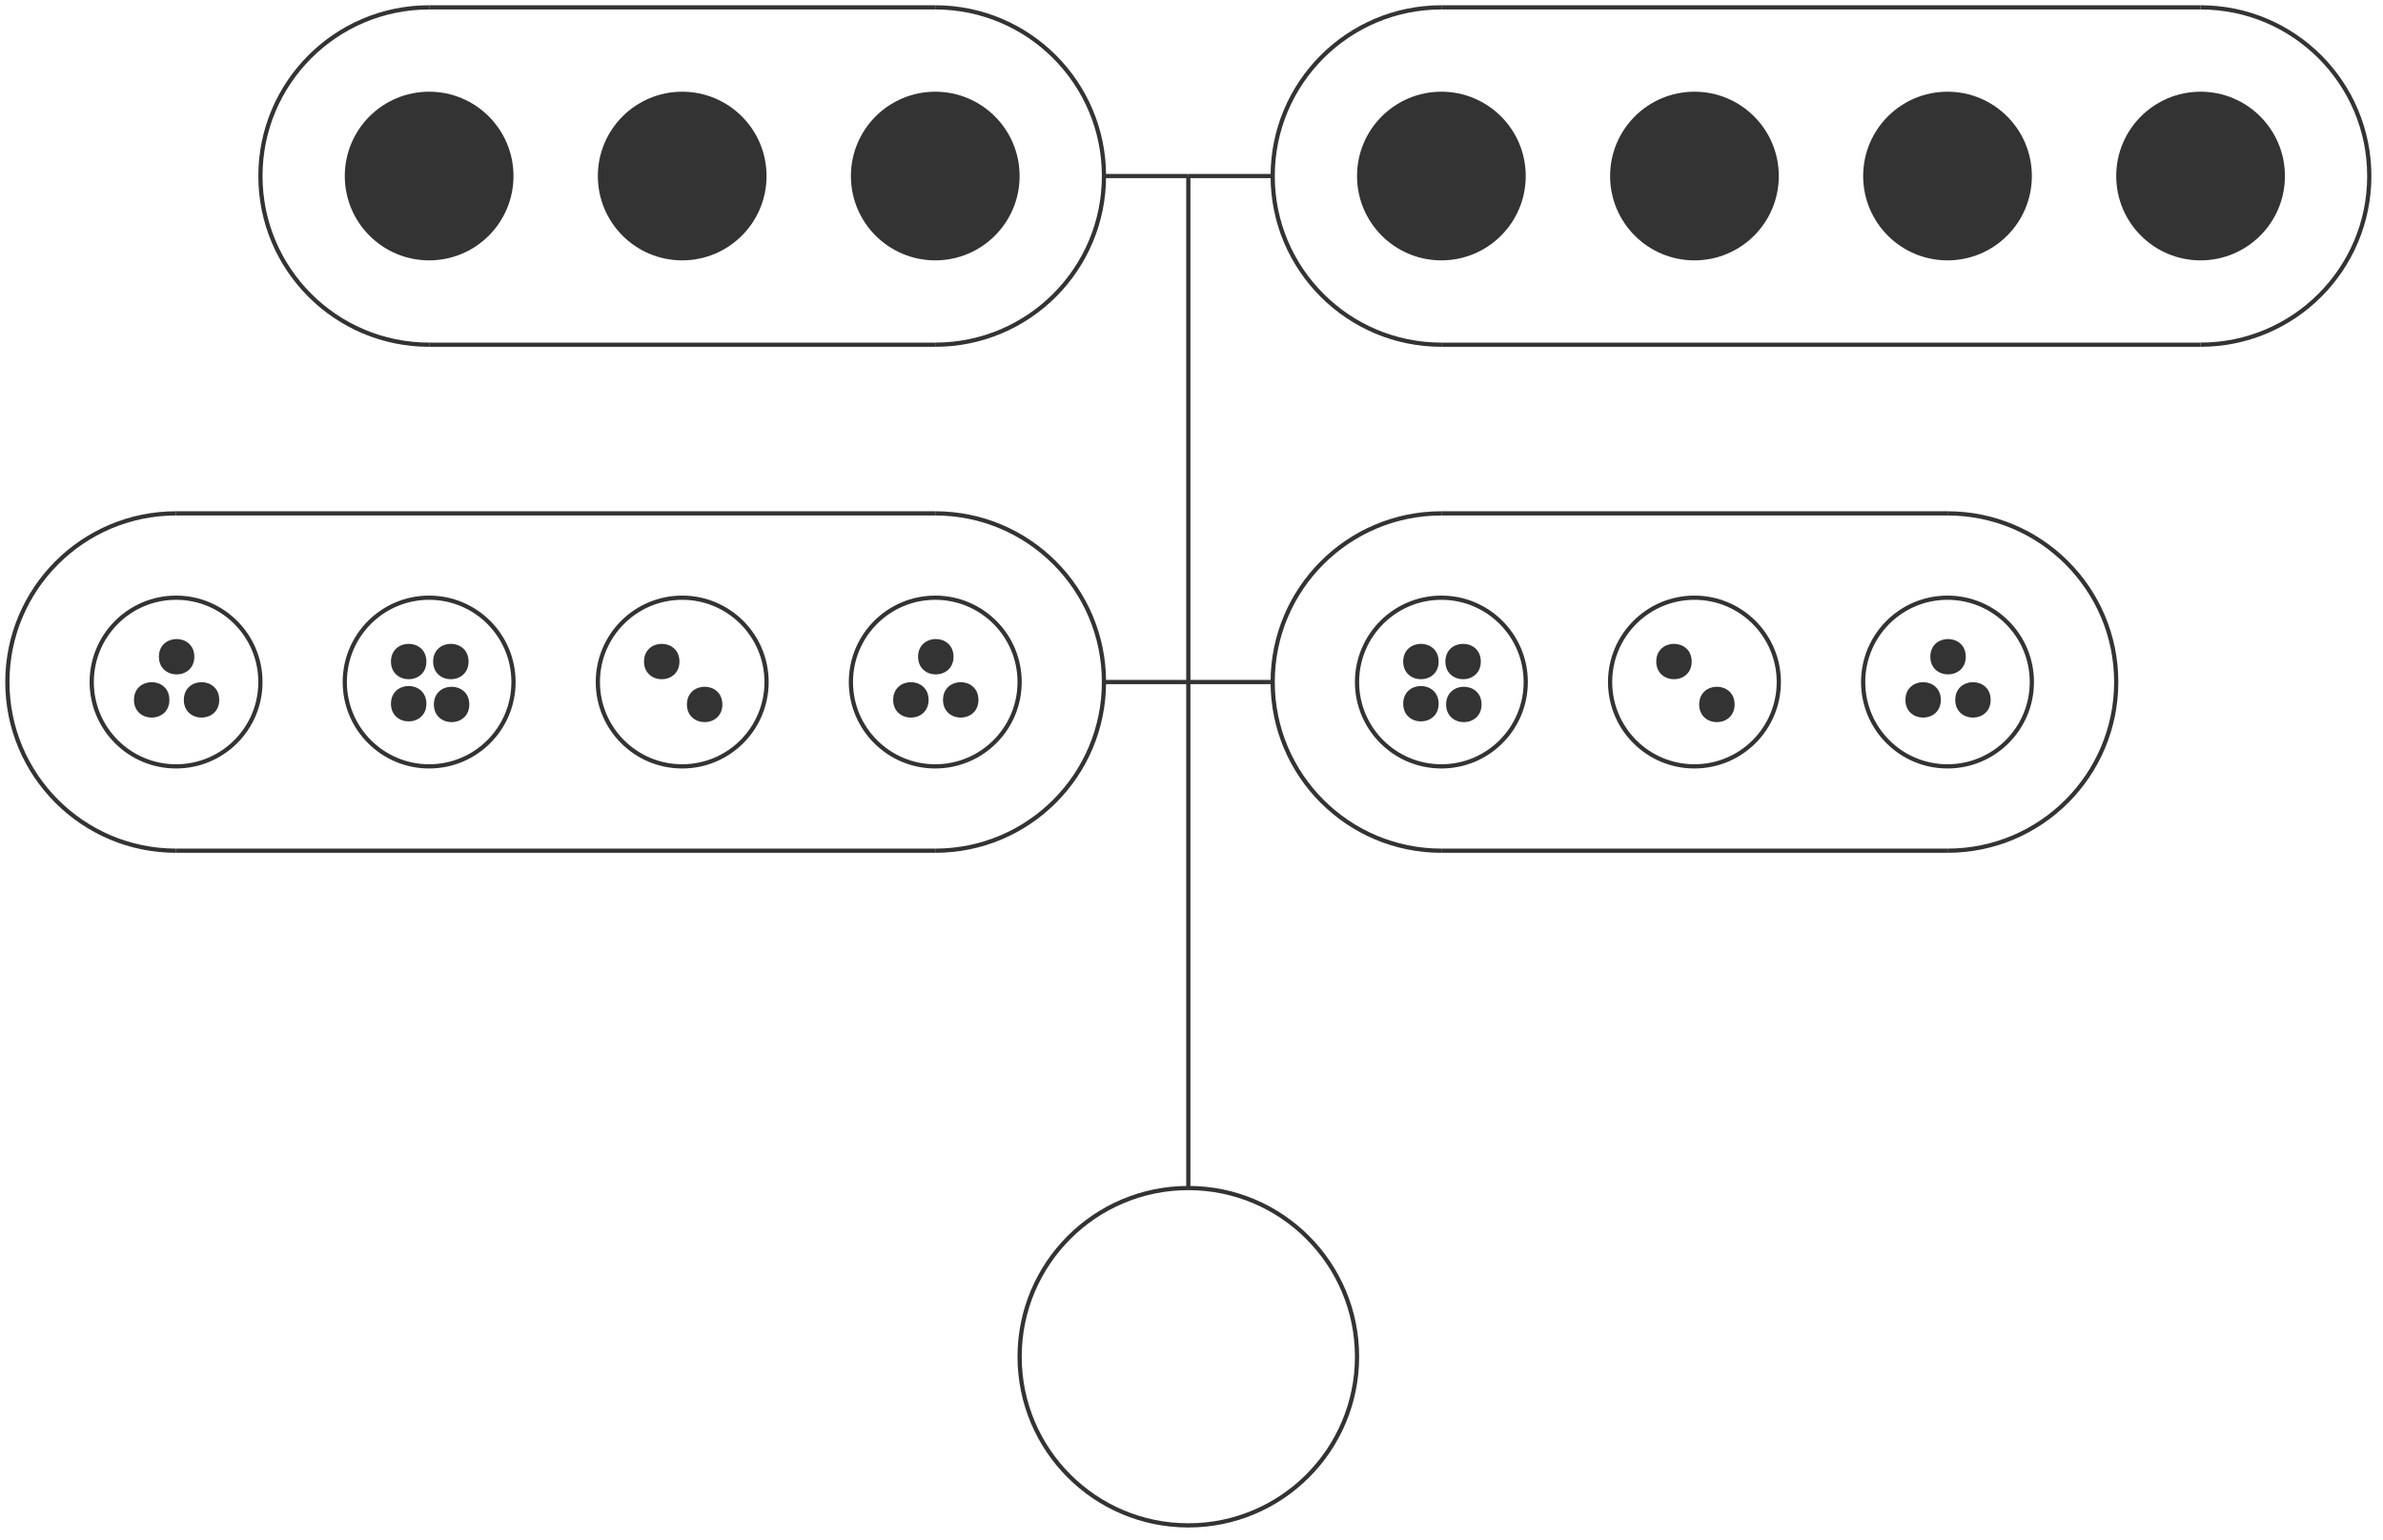
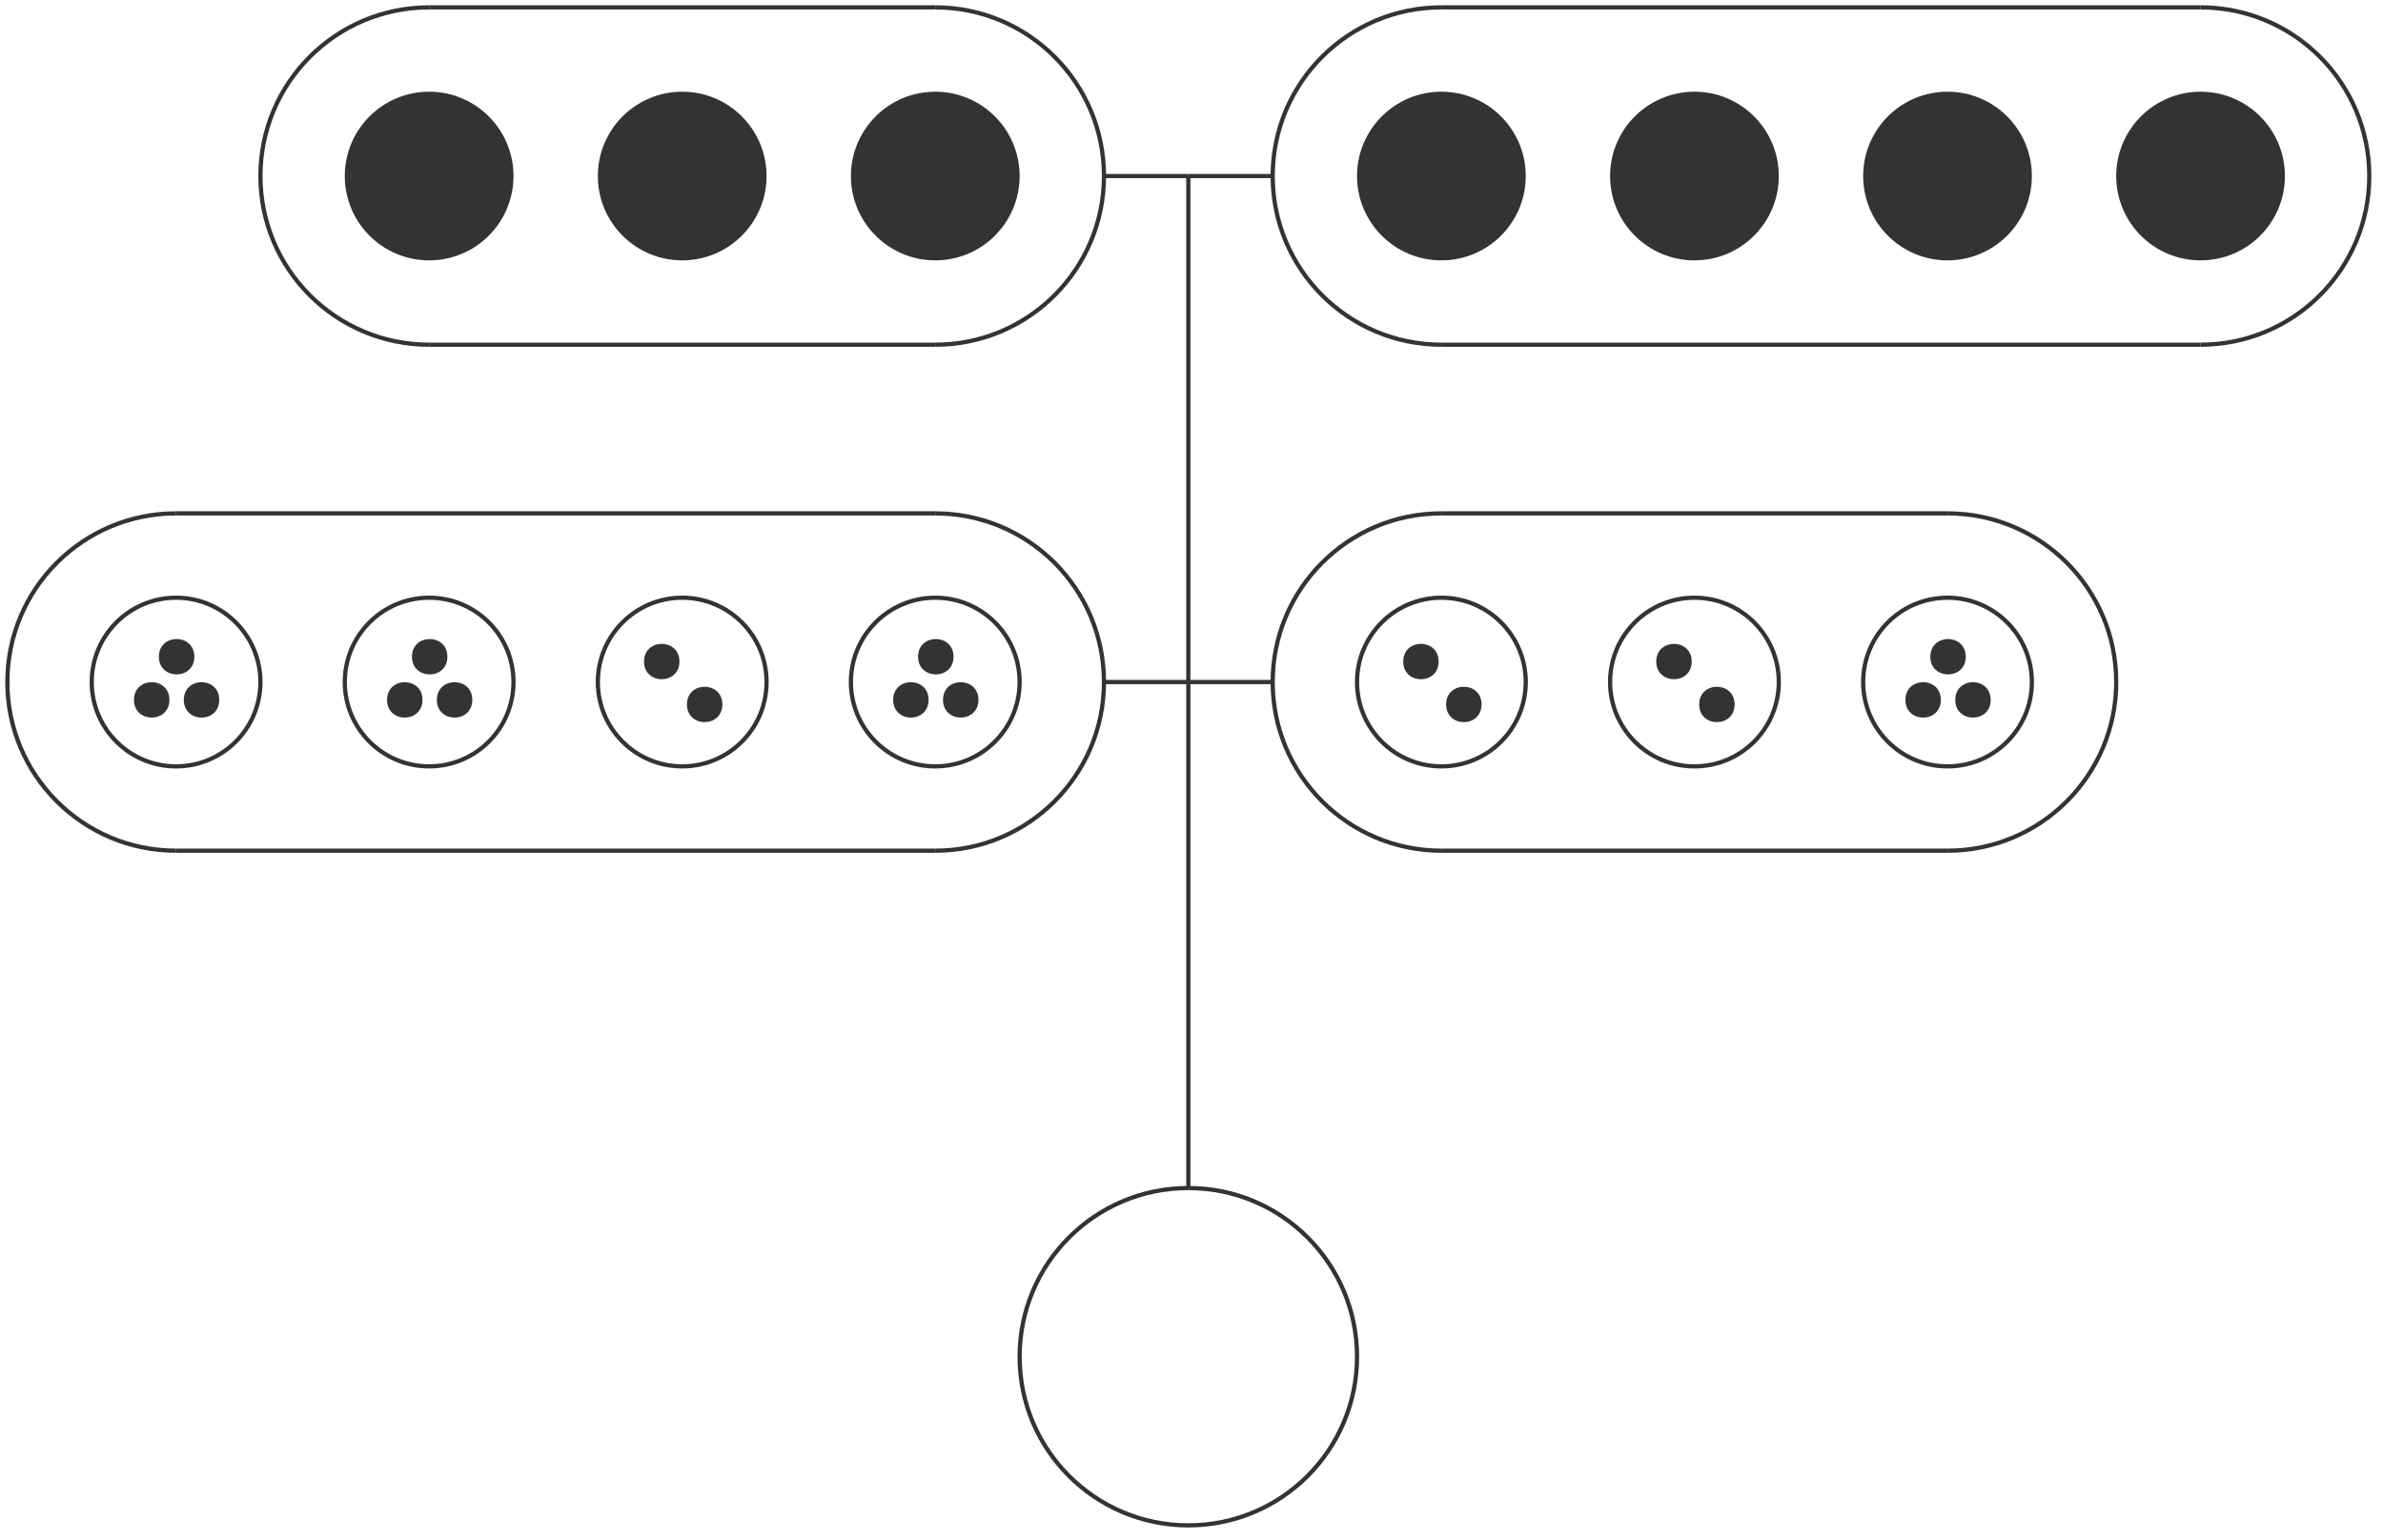
<svg xmlns="http://www.w3.org/2000/svg" width="226pt" height="146pt" viewBox="0 0 226 146" version="1.1">
  <g id="surface1">
    <path style="fill:none;stroke-width:0.4;stroke-linecap:butt;stroke-linejoin:round;stroke:rgb(20%,20%,20%);stroke-opacity:1;stroke-miterlimit:10;" d="M 151.999 736.001 C 143.163 736.001 135.999 743.165 135.999 752.001 C 135.999 760.837 143.163 768.001 151.999 768.001 " transform="matrix(1,0,0,-1,-111.3,768.7)" />
    <path style="fill:none;stroke-width:0.4;stroke-linecap:butt;stroke-linejoin:round;stroke:rgb(20%,20%,20%);stroke-opacity:1;stroke-miterlimit:10;" d="M 199.999 768.001 C 208.835 768.001 215.999 760.837 215.999 752.001 C 215.999 743.165 208.835 736.001 199.999 736.001 " transform="matrix(1,0,0,-1,-111.3,768.7)" />
    <path style=" stroke:none;fill-rule:evenodd;fill:rgb(20%,20%,20%);fill-opacity:1;" d="M 48.699 16.699 C 48.699 12.281 45.117 8.699 40.699 8.699 C 36.281 8.699 32.699 12.281 32.699 16.699 C 32.699 21.117 36.281 24.699 40.699 24.699 C 45.117 24.699 48.699 21.117 48.699 16.699 Z M 48.699 16.699 " />
    <path style=" stroke:none;fill-rule:evenodd;fill:rgb(20%,20%,20%);fill-opacity:1;" d="M 72.699 16.699 C 72.699 12.281 69.117 8.699 64.699 8.699 C 60.281 8.699 56.699 12.281 56.699 16.699 C 56.699 21.117 60.281 24.699 64.699 24.699 C 69.117 24.699 72.699 21.117 72.699 16.699 Z M 72.699 16.699 " />
    <path style=" stroke:none;fill-rule:evenodd;fill:rgb(20%,20%,20%);fill-opacity:1;" d="M 96.699 16.699 C 96.699 12.281 93.117 8.699 88.699 8.699 C 84.281 8.699 80.699 12.281 80.699 16.699 C 80.699 21.117 84.281 24.699 88.699 24.699 C 93.117 24.699 96.699 21.117 96.699 16.699 Z M 96.699 16.699 " />
    <path style="fill:none;stroke-width:0.4;stroke-linecap:butt;stroke-linejoin:round;stroke:rgb(20%,20%,20%);stroke-opacity:1;stroke-miterlimit:10;" d="M 247.999 736.001 C 239.163 736.001 231.999 743.165 231.999 752.001 C 231.999 760.837 239.163 768.001 247.999 768.001 " transform="matrix(1,0,0,-1,-111.3,768.7)" />
    <path style="fill:none;stroke-width:0.4;stroke-linecap:butt;stroke-linejoin:round;stroke:rgb(20%,20%,20%);stroke-opacity:1;stroke-miterlimit:10;" d="M 319.999 768.001 C 328.835 768.001 335.999 760.837 335.999 752.001 C 335.999 743.165 328.835 736.001 319.999 736.001 " transform="matrix(1,0,0,-1,-111.3,768.7)" />
    <path style="fill:none;stroke-width:0.4;stroke-linecap:butt;stroke-linejoin:round;stroke:rgb(20%,20%,20%);stroke-opacity:1;stroke-miterlimit:10;" d="M 247.999 768.001 L 319.999 768.001 " transform="matrix(1,0,0,-1,-111.3,768.7)" />
    <path style="fill:none;stroke-width:0.4;stroke-linecap:butt;stroke-linejoin:round;stroke:rgb(20%,20%,20%);stroke-opacity:1;stroke-miterlimit:10;" d="M 247.999 736.001 L 319.999 736.001 " transform="matrix(1,0,0,-1,-111.3,768.7)" />
    <path style=" stroke:none;fill-rule:evenodd;fill:rgb(20%,20%,20%);fill-opacity:1;" d="M 144.699 16.699 C 144.699 12.281 141.117 8.699 136.699 8.699 C 132.281 8.699 128.699 12.281 128.699 16.699 C 128.699 21.117 132.281 24.699 136.699 24.699 C 141.117 24.699 144.699 21.117 144.699 16.699 Z M 144.699 16.699 " />
    <path style=" stroke:none;fill-rule:evenodd;fill:rgb(20%,20%,20%);fill-opacity:1;" d="M 168.699 16.699 C 168.699 12.281 165.117 8.699 160.699 8.699 C 156.281 8.699 152.699 12.281 152.699 16.699 C 152.699 21.117 156.281 24.699 160.699 24.699 C 165.117 24.699 168.699 21.117 168.699 16.699 Z M 168.699 16.699 " />
    <path style=" stroke:none;fill-rule:evenodd;fill:rgb(20%,20%,20%);fill-opacity:1;" d="M 192.699 16.699 C 192.699 12.281 189.117 8.699 184.699 8.699 C 180.281 8.699 176.699 12.281 176.699 16.699 C 176.699 21.117 180.281 24.699 184.699 24.699 C 189.117 24.699 192.699 21.117 192.699 16.699 Z M 192.699 16.699 " />
    <path style=" stroke:none;fill-rule:evenodd;fill:rgb(20%,20%,20%);fill-opacity:1;" d="M 216.699 16.699 C 216.699 12.281 213.117 8.699 208.699 8.699 C 204.281 8.699 200.699 12.281 200.699 16.699 C 200.699 21.117 204.281 24.699 208.699 24.699 C 213.117 24.699 216.699 21.117 216.699 16.699 Z M 216.699 16.699 " />
    <path style="fill:none;stroke-width:0.4;stroke-linecap:butt;stroke-linejoin:round;stroke:rgb(20%,20%,20%);stroke-opacity:1;stroke-miterlimit:10;" d="M 127.999 688.001 C 119.163 688.001 111.999 695.165 111.999 704.001 C 111.999 712.837 119.163 720.001 127.999 720.001 " transform="matrix(1,0,0,-1,-111.3,768.7)" />
    <path style="fill:none;stroke-width:0.4;stroke-linecap:butt;stroke-linejoin:round;stroke:rgb(20%,20%,20%);stroke-opacity:1;stroke-miterlimit:10;" d="M 199.999 720.001 C 208.835 720.001 215.999 712.837 215.999 704.001 C 215.999 695.165 208.835 688.001 199.999 688.001 " transform="matrix(1,0,0,-1,-111.3,768.7)" />
    <path style="fill:none;stroke-width:0.4;stroke-linecap:butt;stroke-linejoin:round;stroke:rgb(20%,20%,20%);stroke-opacity:1;stroke-miterlimit:10;" d="M 127.999 720.001 L 199.999 720.001 " transform="matrix(1,0,0,-1,-111.3,768.7)" />
    <path style="fill:none;stroke-width:0.4;stroke-linecap:butt;stroke-linejoin:round;stroke:rgb(20%,20%,20%);stroke-opacity:1;stroke-miterlimit:10;" d="M 127.999 688.001 L 199.999 688.001 " transform="matrix(1,0,0,-1,-111.3,768.7)" />
    <path style="fill:none;stroke-width:0.4;stroke-linecap:butt;stroke-linejoin:round;stroke:rgb(20%,20%,20%);stroke-opacity:1;stroke-miterlimit:10;" d="M 135.999 704.001 C 135.999 708.419 132.417 712.001 127.999 712.001 C 123.581 712.001 119.999 708.419 119.999 704.001 C 119.999 699.583 123.581 696.001 127.999 696.001 C 132.417 696.001 135.999 699.583 135.999 704.001 Z M 135.999 704.001 " transform="matrix(1,0,0,-1,-111.3,768.7)" />
    <path style="fill:none;stroke-width:0.4;stroke-linecap:butt;stroke-linejoin:round;stroke:rgb(20%,20%,20%);stroke-opacity:1;stroke-miterlimit:10;" d="M 159.999 704.001 C 159.999 708.419 156.417 712.001 151.999 712.001 C 147.581 712.001 143.999 708.419 143.999 704.001 C 143.999 699.583 147.581 696.001 151.999 696.001 C 156.417 696.001 159.999 699.583 159.999 704.001 Z M 159.999 704.001 " transform="matrix(1,0,0,-1,-111.3,768.7)" />
    <path style="fill:none;stroke-width:0.4;stroke-linecap:butt;stroke-linejoin:round;stroke:rgb(20%,20%,20%);stroke-opacity:1;stroke-miterlimit:10;" d="M 183.999 704.001 C 183.999 708.419 180.417 712.001 175.999 712.001 C 171.581 712.001 167.999 708.419 167.999 704.001 C 167.999 699.583 171.581 696.001 175.999 696.001 C 180.417 696.001 183.999 699.583 183.999 704.001 Z M 183.999 704.001 " transform="matrix(1,0,0,-1,-111.3,768.7)" />
    <path style="fill:none;stroke-width:0.4;stroke-linecap:butt;stroke-linejoin:round;stroke:rgb(20%,20%,20%);stroke-opacity:1;stroke-miterlimit:10;" d="M 207.999 704.001 C 207.999 708.419 204.417 712.001 199.999 712.001 C 195.581 712.001 191.999 708.419 191.999 704.001 C 191.999 699.583 195.581 696.001 199.999 696.001 C 204.417 696.001 207.999 699.583 207.999 704.001 Z M 207.999 704.001 " transform="matrix(1,0,0,-1,-111.3,768.7)" />
    <path style=" stroke:none;fill-rule:evenodd;fill:rgb(20%,20%,20%);fill-opacity:1;" d="M 16.066 66.391 C 16.066 64.152 12.707 64.152 12.707 66.391 C 12.707 68.633 16.066 68.633 16.066 66.391 Z M 16.066 66.391 " />
    <path style=" stroke:none;fill-rule:evenodd;fill:rgb(20%,20%,20%);fill-opacity:1;" d="M 20.793 66.391 C 20.793 64.152 17.434 64.152 17.434 66.391 C 17.434 68.633 20.793 68.633 20.793 66.391 Z M 20.793 66.391 " />
    <path style=" stroke:none;fill-rule:evenodd;fill:rgb(20%,20%,20%);fill-opacity:1;" d="M 18.43 62.297 C 18.43 60.059 15.07 60.059 15.07 62.297 C 15.07 64.535 18.43 64.535 18.43 62.297 Z M 18.43 62.297 " />
-     <path style=" stroke:none;fill-rule:evenodd;fill:rgb(20%,20%,20%);fill-opacity:1;" d="M 40.438 62.754 C 40.438 60.516 37.078 60.516 37.078 62.754 C 37.078 64.992 40.438 64.992 40.438 62.754 Z M 40.438 62.754 " />
-     <path style=" stroke:none;fill-rule:evenodd;fill:rgb(20%,20%,20%);fill-opacity:1;" d="M 44.508 66.824 C 44.508 64.586 41.148 64.586 41.148 66.824 C 41.148 69.062 44.508 69.062 44.508 66.824 Z M 44.508 66.824 " />
-     <path style=" stroke:none;fill-rule:evenodd;fill:rgb(20%,20%,20%);fill-opacity:1;" d="M 44.438 62.754 C 44.438 60.516 41.078 60.516 41.078 62.754 C 41.078 64.992 44.438 64.992 44.438 62.754 Z M 44.438 62.754 " />
-     <path style=" stroke:none;fill-rule:evenodd;fill:rgb(20%,20%,20%);fill-opacity:1;" d="M 40.438 66.754 C 40.438 64.516 37.078 64.516 37.078 66.754 C 37.078 68.992 40.438 68.992 40.438 66.754 Z M 40.438 66.754 " />
    <path style=" stroke:none;fill-rule:evenodd;fill:rgb(20%,20%,20%);fill-opacity:1;" d="M 64.438 62.754 C 64.438 60.516 61.078 60.516 61.078 62.754 C 61.078 64.992 64.438 64.992 64.438 62.754 Z M 64.438 62.754 " />
    <path style=" stroke:none;fill-rule:evenodd;fill:rgb(20%,20%,20%);fill-opacity:1;" d="M 68.508 66.824 C 68.508 64.586 65.148 64.586 65.148 66.824 C 65.148 69.062 68.508 69.062 68.508 66.824 Z M 68.508 66.824 " />
    <path style=" stroke:none;fill-rule:evenodd;fill:rgb(20%,20%,20%);fill-opacity:1;" d="M 88.066 66.391 C 88.066 64.152 84.707 64.152 84.707 66.391 C 84.707 68.633 88.066 68.633 88.066 66.391 Z M 88.066 66.391 " />
    <path style=" stroke:none;fill-rule:evenodd;fill:rgb(20%,20%,20%);fill-opacity:1;" d="M 92.793 66.391 C 92.793 64.152 89.434 64.152 89.434 66.391 C 89.434 68.633 92.793 68.633 92.793 66.391 Z M 92.793 66.391 " />
    <path style=" stroke:none;fill-rule:evenodd;fill:rgb(20%,20%,20%);fill-opacity:1;" d="M 90.43 62.297 C 90.43 60.059 87.07 60.059 87.07 62.297 C 87.07 64.535 90.43 64.535 90.43 62.297 Z M 90.43 62.297 " />
    <path style="fill:none;stroke-width:0.4;stroke-linecap:butt;stroke-linejoin:round;stroke:rgb(20%,20%,20%);stroke-opacity:1;stroke-miterlimit:10;" d="M 255.999 704.001 C 255.999 708.419 252.417 712.001 247.999 712.001 C 243.581 712.001 239.999 708.419 239.999 704.001 C 239.999 699.583 243.581 696.001 247.999 696.001 C 252.417 696.001 255.999 699.583 255.999 704.001 Z M 255.999 704.001 " transform="matrix(1,0,0,-1,-111.3,768.7)" />
    <path style="fill:none;stroke-width:0.4;stroke-linecap:butt;stroke-linejoin:round;stroke:rgb(20%,20%,20%);stroke-opacity:1;stroke-miterlimit:10;" d="M 279.999 704.001 C 279.999 708.419 276.417 712.001 271.999 712.001 C 267.581 712.001 263.999 708.419 263.999 704.001 C 263.999 699.583 267.581 696.001 271.999 696.001 C 276.417 696.001 279.999 699.583 279.999 704.001 Z M 279.999 704.001 " transform="matrix(1,0,0,-1,-111.3,768.7)" />
    <path style="fill:none;stroke-width:0.4;stroke-linecap:butt;stroke-linejoin:round;stroke:rgb(20%,20%,20%);stroke-opacity:1;stroke-miterlimit:10;" d="M 303.999 704.001 C 303.999 708.419 300.417 712.001 295.999 712.001 C 291.581 712.001 287.999 708.419 287.999 704.001 C 287.999 699.583 291.581 696.001 295.999 696.001 C 300.417 696.001 303.999 699.583 303.999 704.001 Z M 303.999 704.001 " transform="matrix(1,0,0,-1,-111.3,768.7)" />
-     <path style=" stroke:none;fill-rule:evenodd;fill:rgb(20%,20%,20%);fill-opacity:1;" d="M 136.438 62.754 C 136.438 60.516 133.078 60.516 133.078 62.754 C 133.078 64.992 136.438 64.992 136.438 62.754 Z M 136.438 62.754 " />
-     <path style=" stroke:none;fill-rule:evenodd;fill:rgb(20%,20%,20%);fill-opacity:1;" d="M 140.508 66.824 C 140.508 64.586 137.148 64.586 137.148 66.824 C 137.148 69.062 140.508 69.062 140.508 66.824 Z M 140.508 66.824 " />
-     <path style=" stroke:none;fill-rule:evenodd;fill:rgb(20%,20%,20%);fill-opacity:1;" d="M 140.438 62.754 C 140.438 60.516 137.078 60.516 137.078 62.754 C 137.078 64.992 140.438 64.992 140.438 62.754 Z M 140.438 62.754 " />
-     <path style=" stroke:none;fill-rule:evenodd;fill:rgb(20%,20%,20%);fill-opacity:1;" d="M 136.438 66.754 C 136.438 64.516 133.078 64.516 133.078 66.754 C 133.078 68.992 136.438 68.992 136.438 66.754 Z M 136.438 66.754 " />
    <path style=" stroke:none;fill-rule:evenodd;fill:rgb(20%,20%,20%);fill-opacity:1;" d="M 160.438 62.754 C 160.438 60.516 157.078 60.516 157.078 62.754 C 157.078 64.992 160.438 64.992 160.438 62.754 Z M 160.438 62.754 " />
    <path style=" stroke:none;fill-rule:evenodd;fill:rgb(20%,20%,20%);fill-opacity:1;" d="M 164.508 66.824 C 164.508 64.586 161.148 64.586 161.148 66.824 C 161.148 69.062 164.508 69.062 164.508 66.824 Z M 164.508 66.824 " />
    <path style=" stroke:none;fill-rule:evenodd;fill:rgb(20%,20%,20%);fill-opacity:1;" d="M 184.066 66.391 C 184.066 64.152 180.707 64.152 180.707 66.391 C 180.707 68.633 184.066 68.633 184.066 66.391 Z M 184.066 66.391 " />
    <path style=" stroke:none;fill-rule:evenodd;fill:rgb(20%,20%,20%);fill-opacity:1;" d="M 188.793 66.391 C 188.793 64.152 185.434 64.152 185.434 66.391 C 185.434 68.633 188.793 68.633 188.793 66.391 Z M 188.793 66.391 " />
    <path style=" stroke:none;fill-rule:evenodd;fill:rgb(20%,20%,20%);fill-opacity:1;" d="M 186.43 62.297 C 186.43 60.059 183.07 60.059 183.07 62.297 C 183.07 64.535 186.43 64.535 186.43 62.297 Z M 186.43 62.297 " />
    <path style="fill:none;stroke-width:0.4;stroke-linecap:butt;stroke-linejoin:round;stroke:rgb(20%,20%,20%);stroke-opacity:1;stroke-miterlimit:10;" d="M 151.999 768.001 L 199.999 768.001 " transform="matrix(1,0,0,-1,-111.3,768.7)" />
    <path style="fill:none;stroke-width:0.4;stroke-linecap:butt;stroke-linejoin:round;stroke:rgb(20%,20%,20%);stroke-opacity:1;stroke-miterlimit:10;" d="M 151.999 736.001 L 199.999 736.001 " transform="matrix(1,0,0,-1,-111.3,768.7)" />
    <path style="fill:none;stroke-width:0.4;stroke-linecap:butt;stroke-linejoin:round;stroke:rgb(20%,20%,20%);stroke-opacity:1;stroke-miterlimit:10;" d="M 247.999 688.001 C 239.163 688.001 231.999 695.165 231.999 704.001 C 231.999 712.837 239.163 720.001 247.999 720.001 " transform="matrix(1,0,0,-1,-111.3,768.7)" />
    <path style="fill:none;stroke-width:0.4;stroke-linecap:butt;stroke-linejoin:round;stroke:rgb(20%,20%,20%);stroke-opacity:1;stroke-miterlimit:10;" d="M 295.999 720.001 C 304.835 720.001 311.999 712.837 311.999 704.001 C 311.999 695.165 304.835 688.001 295.999 688.001 " transform="matrix(1,0,0,-1,-111.3,768.7)" />
    <path style="fill:none;stroke-width:0.4;stroke-linecap:butt;stroke-linejoin:round;stroke:rgb(20%,20%,20%);stroke-opacity:1;stroke-miterlimit:10;" d="M 247.999 720.001 L 295.999 720.001 " transform="matrix(1,0,0,-1,-111.3,768.7)" />
    <path style="fill:none;stroke-width:0.4;stroke-linecap:butt;stroke-linejoin:round;stroke:rgb(20%,20%,20%);stroke-opacity:1;stroke-miterlimit:10;" d="M 247.999 688.001 L 295.999 688.001 " transform="matrix(1,0,0,-1,-111.3,768.7)" />
    <path style="fill:none;stroke-width:0.4;stroke-linecap:butt;stroke-linejoin:round;stroke:rgb(20%,20%,20%);stroke-opacity:1;stroke-miterlimit:10;" d="M 215.999 752.001 L 223.999 752.001 " transform="matrix(1,0,0,-1,-111.3,768.7)" />
    <path style="fill:none;stroke-width:0.4;stroke-linecap:butt;stroke-linejoin:round;stroke:rgb(20%,20%,20%);stroke-opacity:1;stroke-miterlimit:10;" d="M 223.999 752.001 L 231.999 752.001 " transform="matrix(1,0,0,-1,-111.3,768.7)" />
    <path style="fill:none;stroke-width:0.4;stroke-linecap:butt;stroke-linejoin:round;stroke:rgb(20%,20%,20%);stroke-opacity:1;stroke-miterlimit:10;" d="M 223.999 752.001 L 223.999 704.001 " transform="matrix(1,0,0,-1,-111.3,768.7)" />
    <path style="fill:none;stroke-width:0.4;stroke-linecap:butt;stroke-linejoin:round;stroke:rgb(20%,20%,20%);stroke-opacity:1;stroke-miterlimit:10;" d="M 223.999 704.001 L 231.999 704.001 " transform="matrix(1,0,0,-1,-111.3,768.7)" />
    <path style="fill:none;stroke-width:0.4;stroke-linecap:butt;stroke-linejoin:round;stroke:rgb(20%,20%,20%);stroke-opacity:1;stroke-miterlimit:10;" d="M 223.999 704.001 L 215.999 704.001 " transform="matrix(1,0,0,-1,-111.3,768.7)" />
    <path style="fill:none;stroke-width:0.4;stroke-linecap:butt;stroke-linejoin:round;stroke:rgb(20%,20%,20%);stroke-opacity:1;stroke-miterlimit:10;" d="M 223.999 704.001 L 223.999 656.001 " transform="matrix(1,0,0,-1,-111.3,768.7)" />
    <path style="fill:none;stroke-width:0.4;stroke-linecap:butt;stroke-linejoin:round;stroke:rgb(20%,20%,20%);stroke-opacity:1;stroke-miterlimit:10;" d="M 239.999 640.001 C 239.999 648.837 232.835 656.001 223.999 656.001 C 215.163 656.001 207.999 648.837 207.999 640.001 C 207.999 631.165 215.163 624.001 223.999 624.001 C 232.835 624.001 239.999 631.165 239.999 640.001 Z M 239.999 640.001 " transform="matrix(1,0,0,-1,-111.3,768.7)" />
+     <path style=" stroke:none;fill-rule:evenodd;fill:rgb(20%,20%,20%);fill-opacity:1;" d="M 40.066 66.391 C 40.066 64.152 36.707 64.152 36.707 66.391 C 36.707 68.633 40.066 68.633 40.066 66.391 Z M 40.066 66.391 " />
+     <path style=" stroke:none;fill-rule:evenodd;fill:rgb(20%,20%,20%);fill-opacity:1;" d="M 44.793 66.391 C 44.793 64.152 41.434 64.152 41.434 66.391 C 41.434 68.633 44.793 68.633 44.793 66.391 Z M 44.793 66.391 " />
+     <path style=" stroke:none;fill-rule:evenodd;fill:rgb(20%,20%,20%);fill-opacity:1;" d="M 42.43 62.297 C 42.43 60.059 39.07 60.059 39.07 62.297 C 39.07 64.535 42.43 64.535 42.43 62.297 Z M 42.43 62.297 " />
+     <path style=" stroke:none;fill-rule:evenodd;fill:rgb(20%,20%,20%);fill-opacity:1;" d="M 136.438 62.754 C 136.438 60.516 133.078 60.516 133.078 62.754 C 133.078 64.992 136.438 64.992 136.438 62.754 Z M 136.438 62.754 " />
+     <path style=" stroke:none;fill-rule:evenodd;fill:rgb(20%,20%,20%);fill-opacity:1;" d="M 140.508 66.824 C 140.508 64.586 137.148 64.586 137.148 66.824 C 137.148 69.062 140.508 69.062 140.508 66.824 Z M 140.508 66.824 " />
  </g>
</svg>
